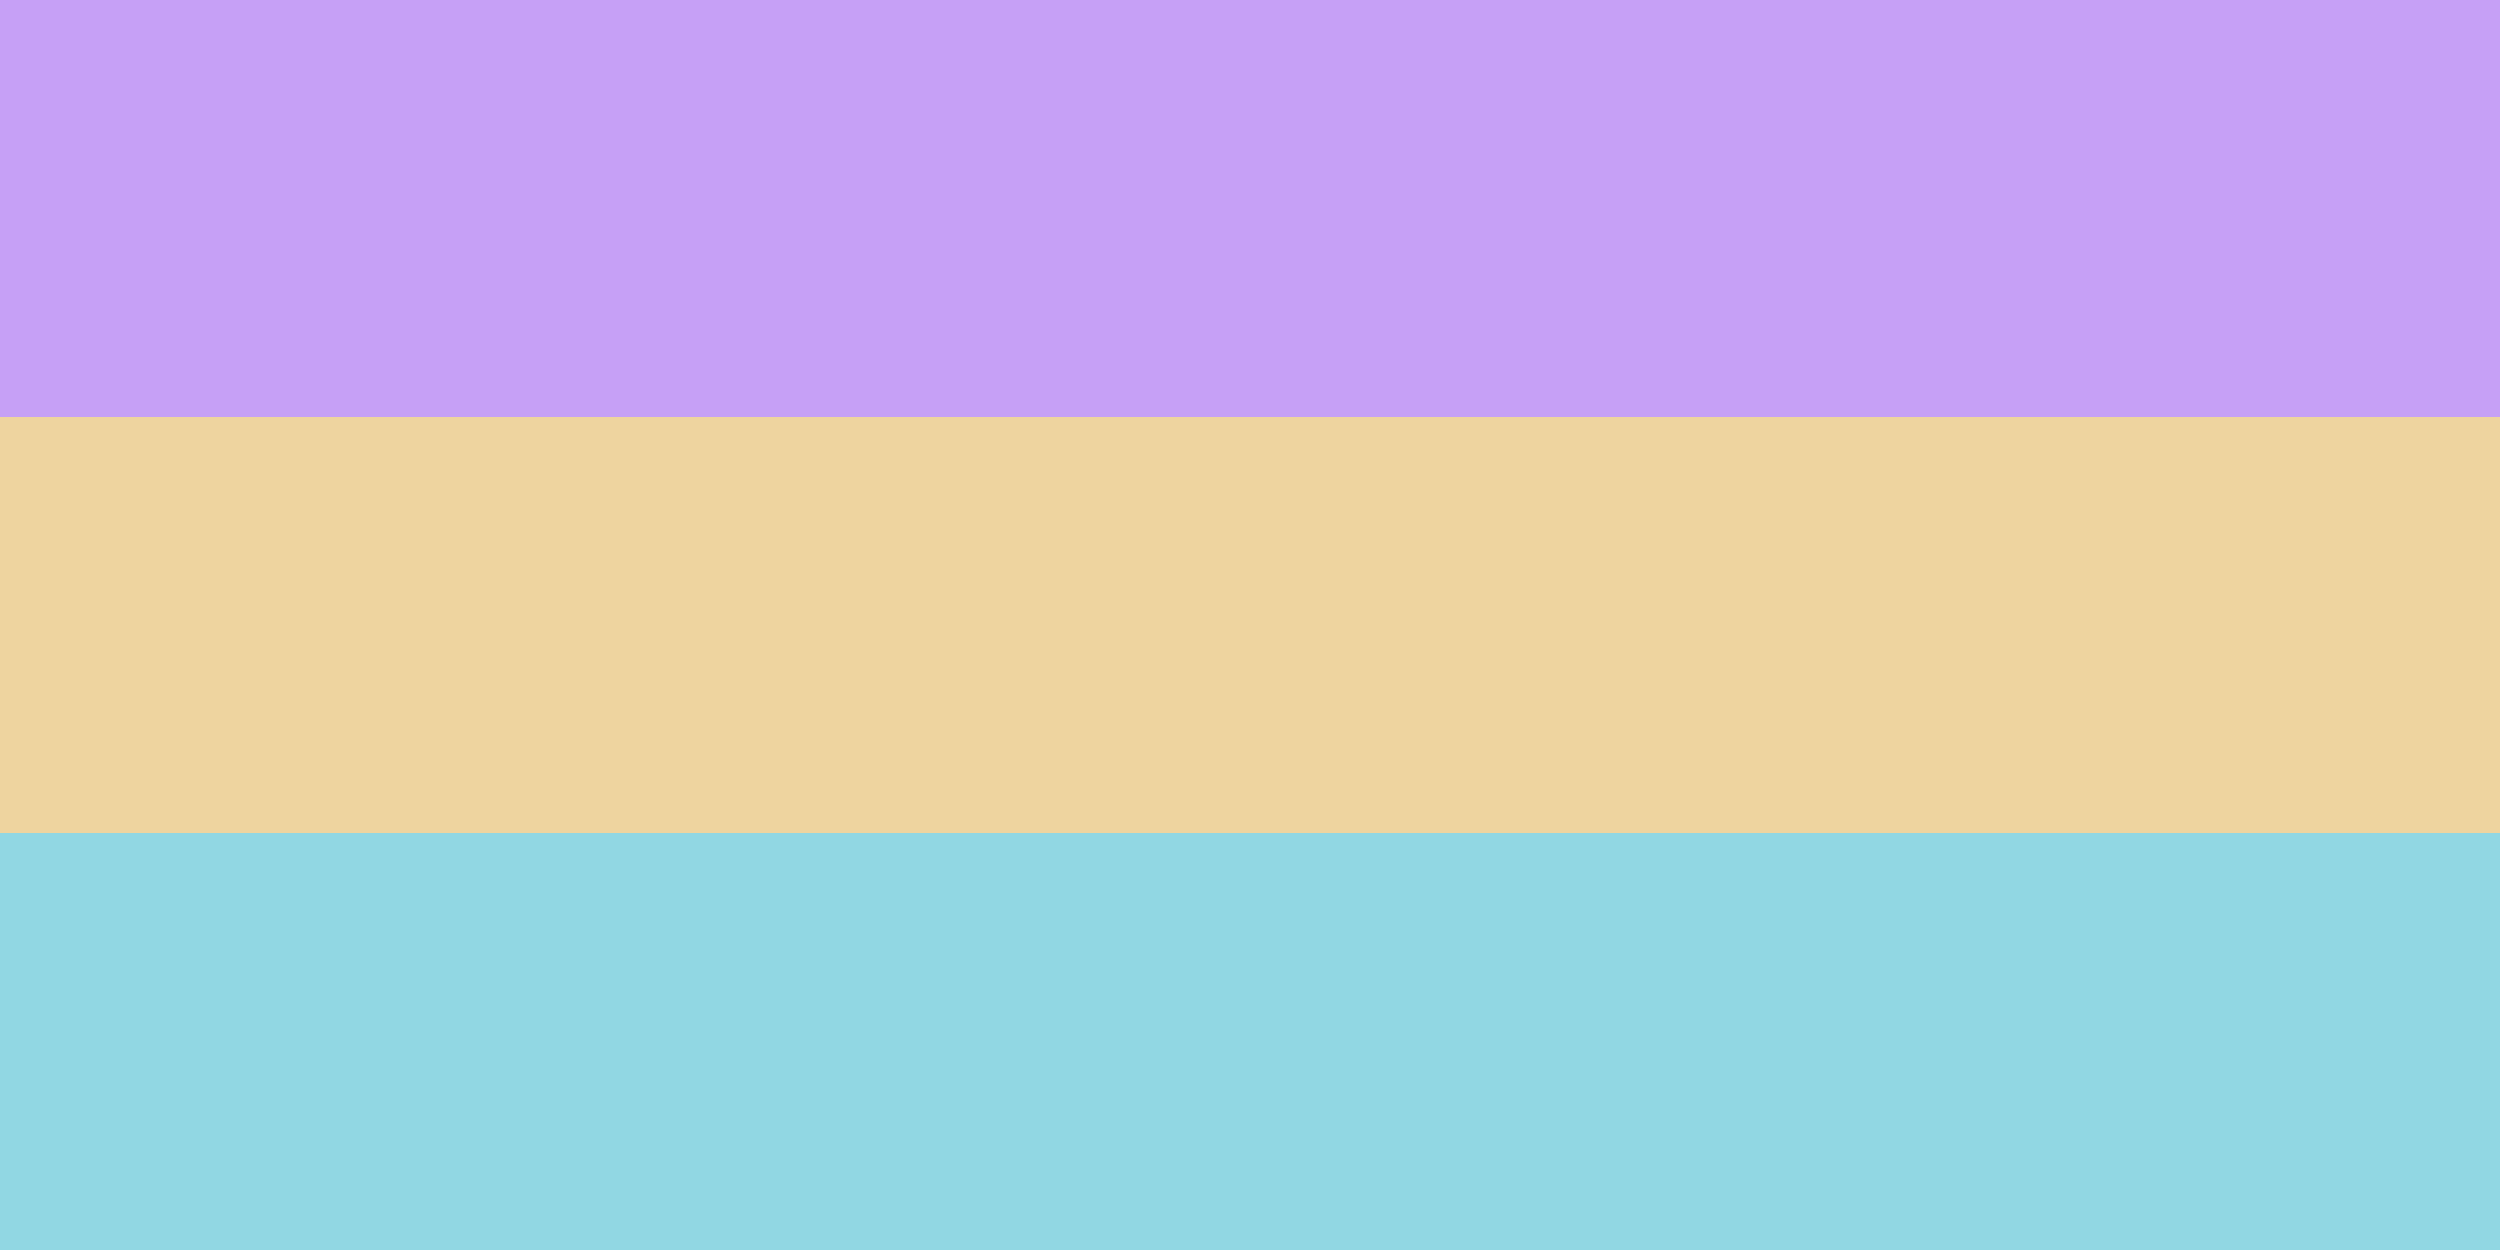
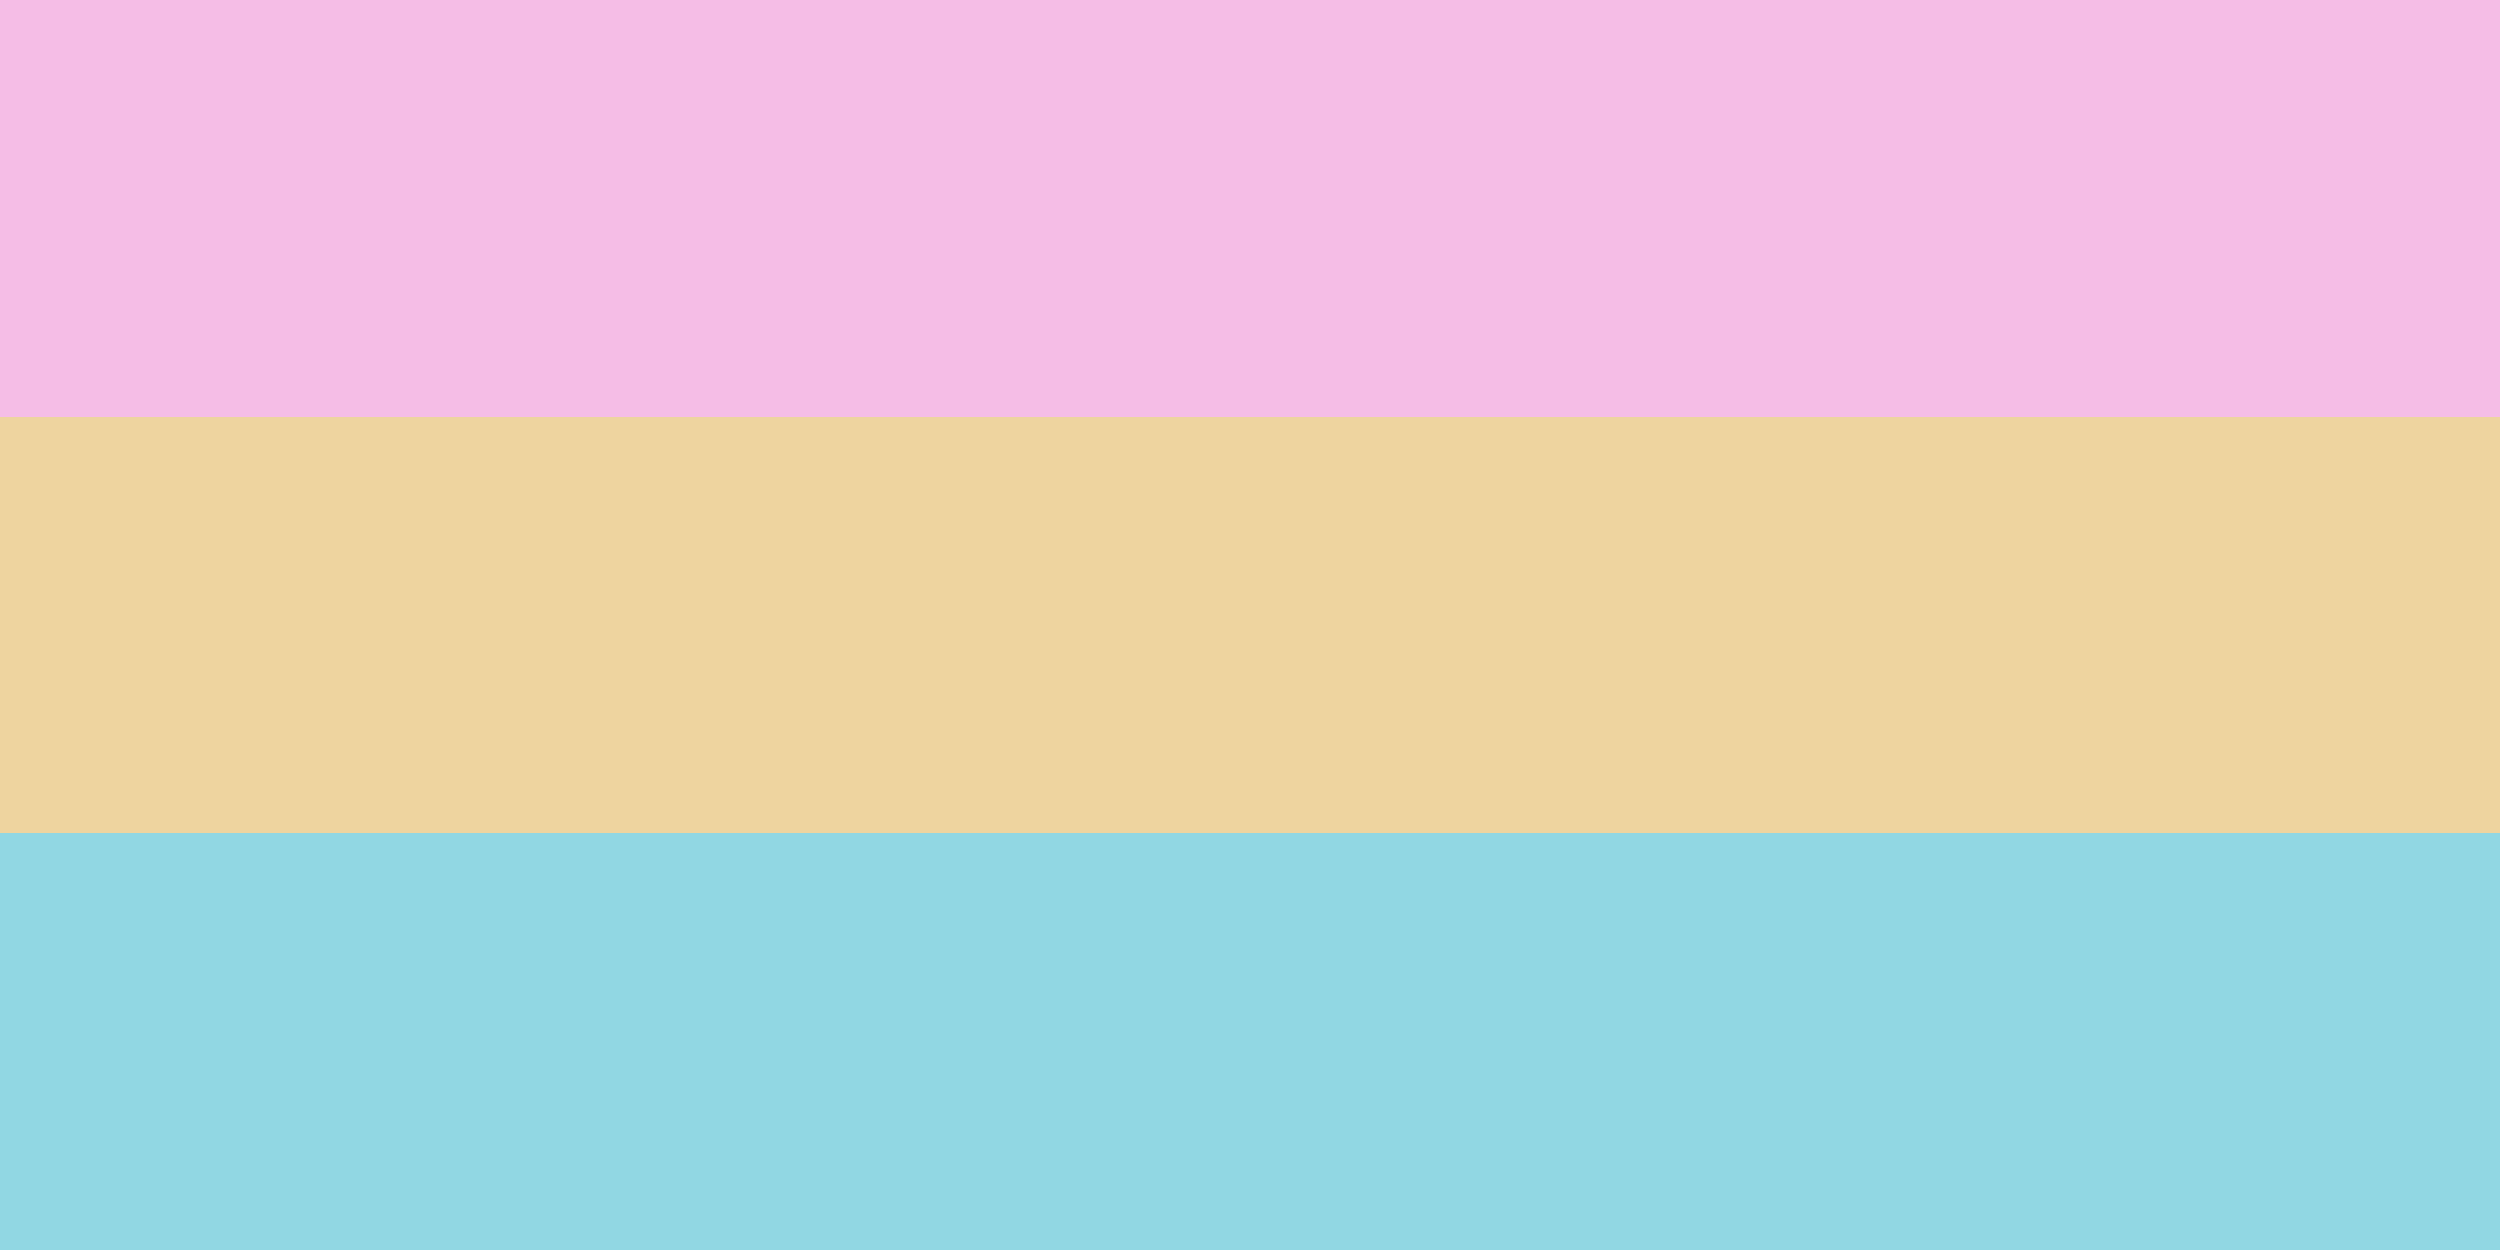
<svg xmlns="http://www.w3.org/2000/svg" version="1.1" width="600" height="300" shape-rendering="crispEdges">
-   <rect x="0" y="0" width="600" height="100" fill="#c6a0f6" />
+   <rect x="0" y="0" width="600" height="100" fill="#f5bde6" />
  <rect x="0" y="100" width="600" height="100" fill="#eed49f" />
  <rect x="0" y="200" width="600" height="100" fill="#91d7e3" />
</svg>
